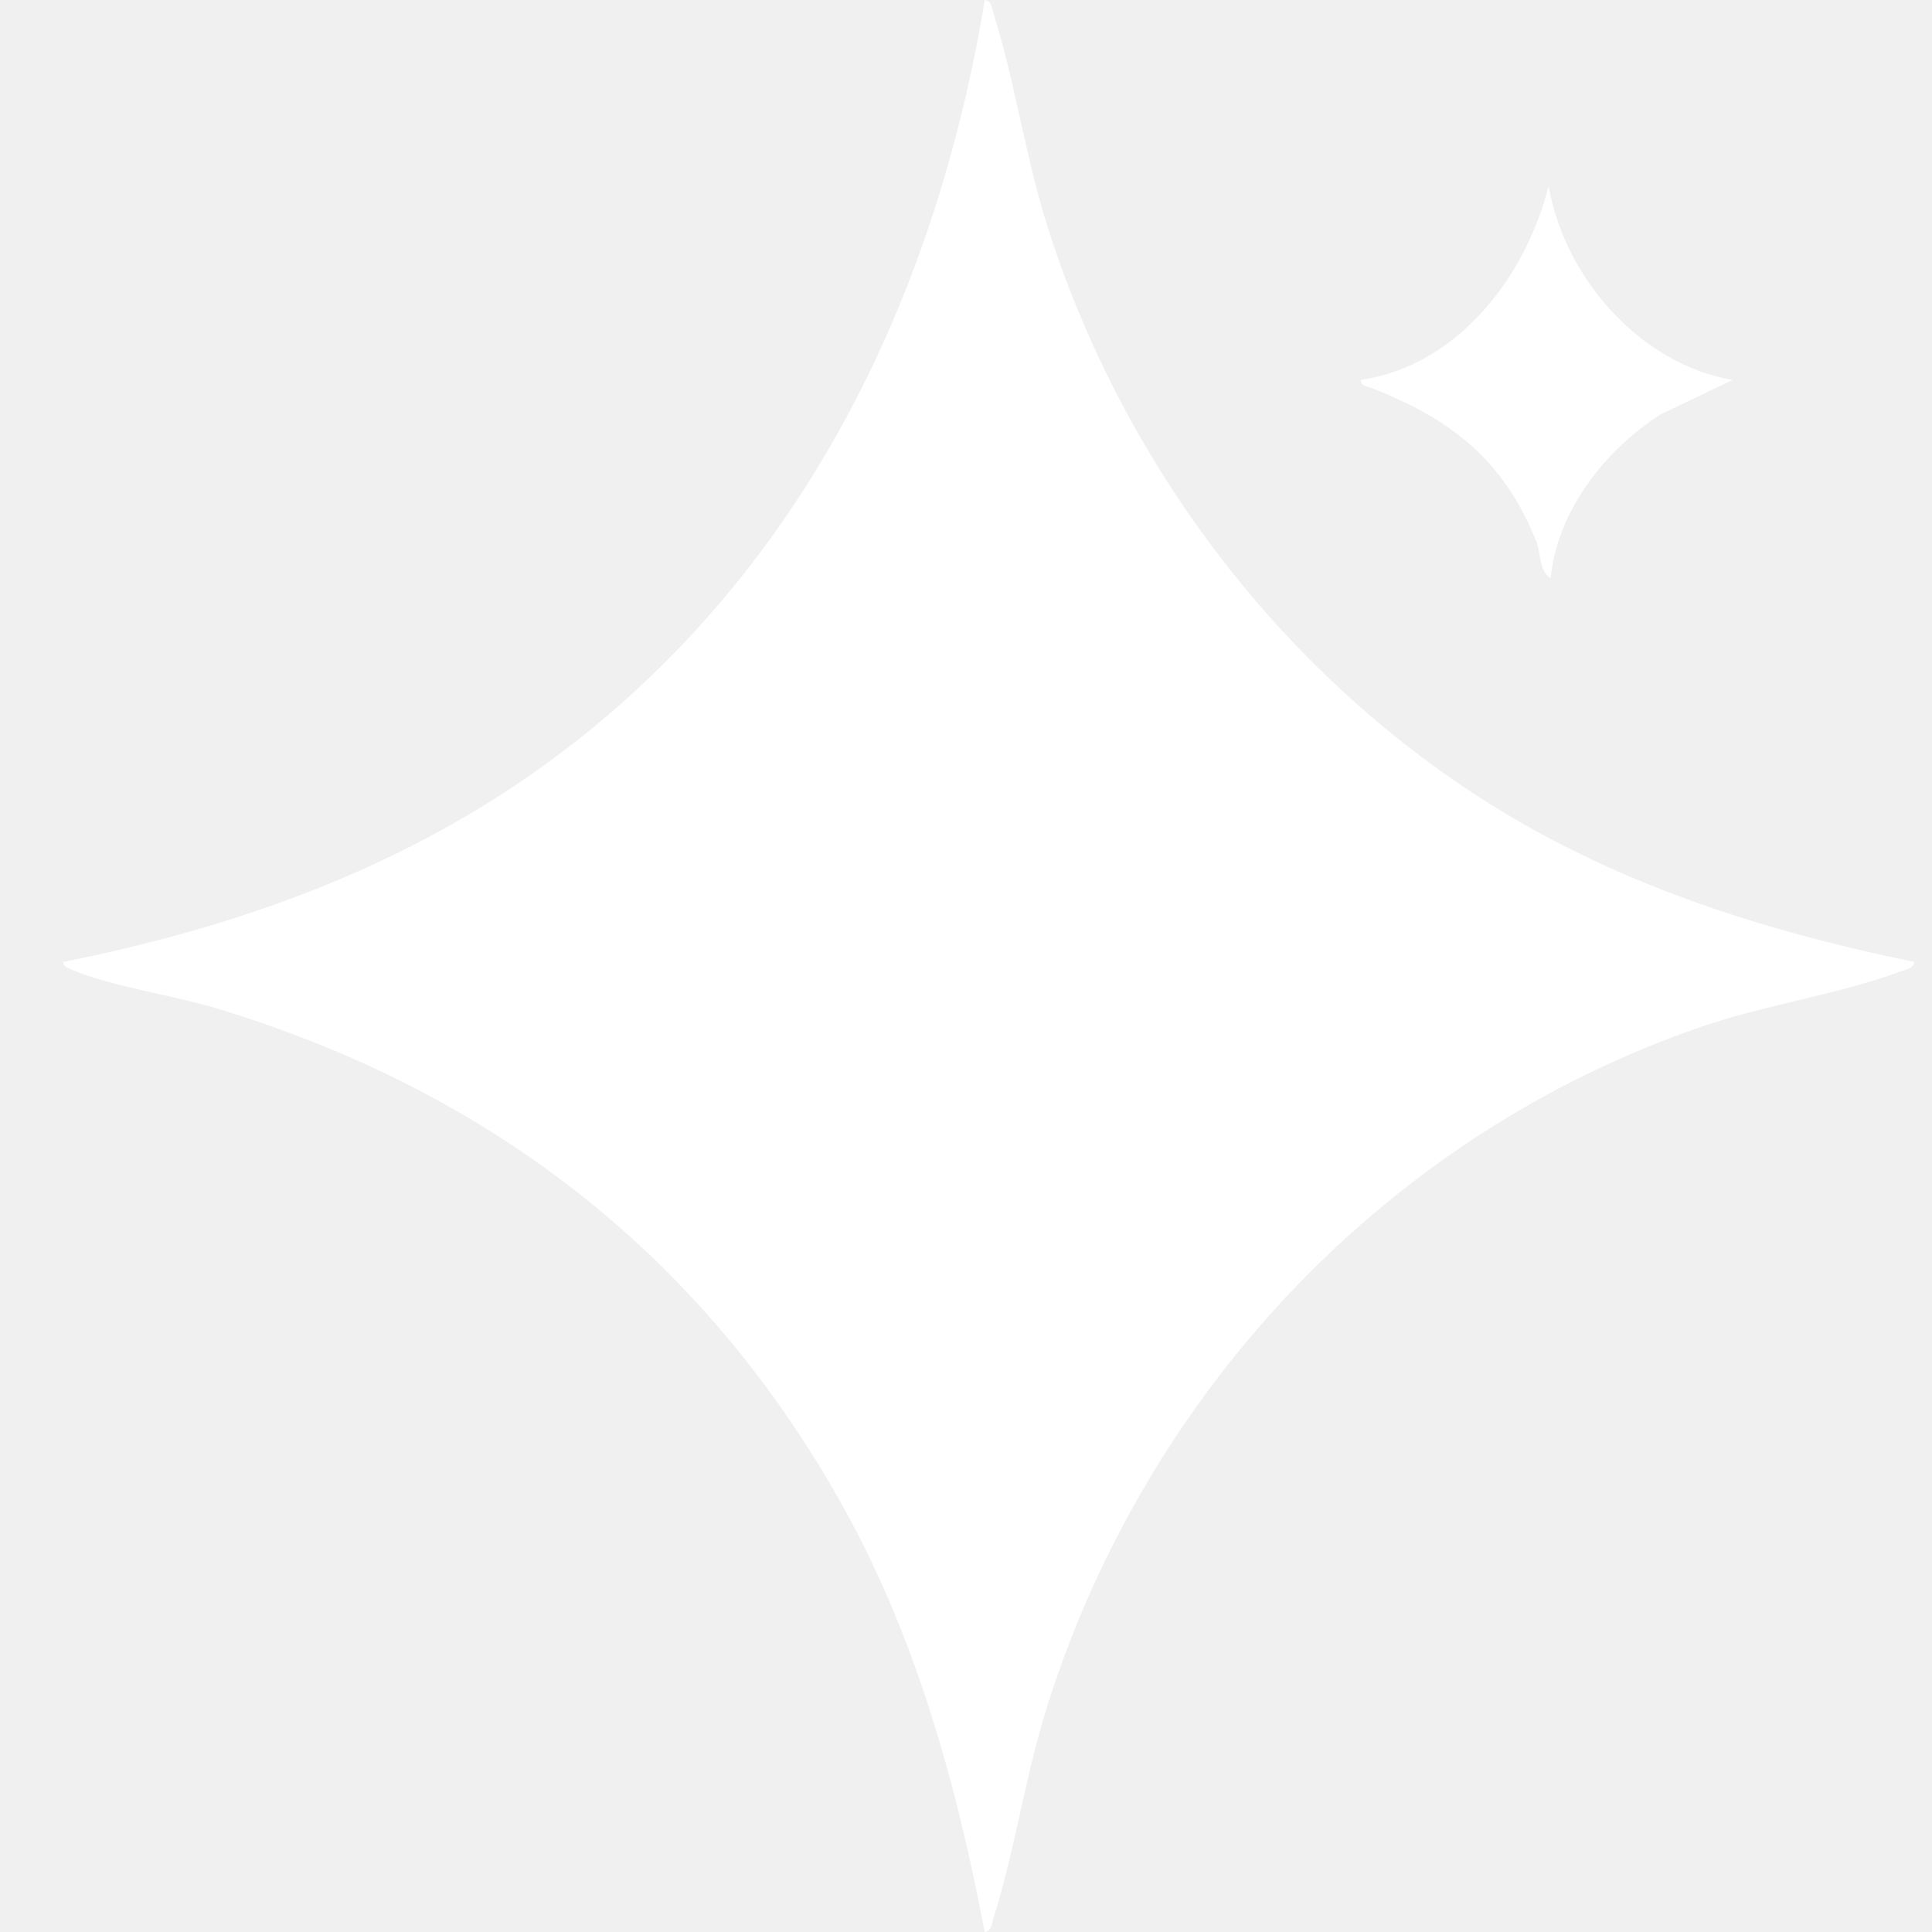
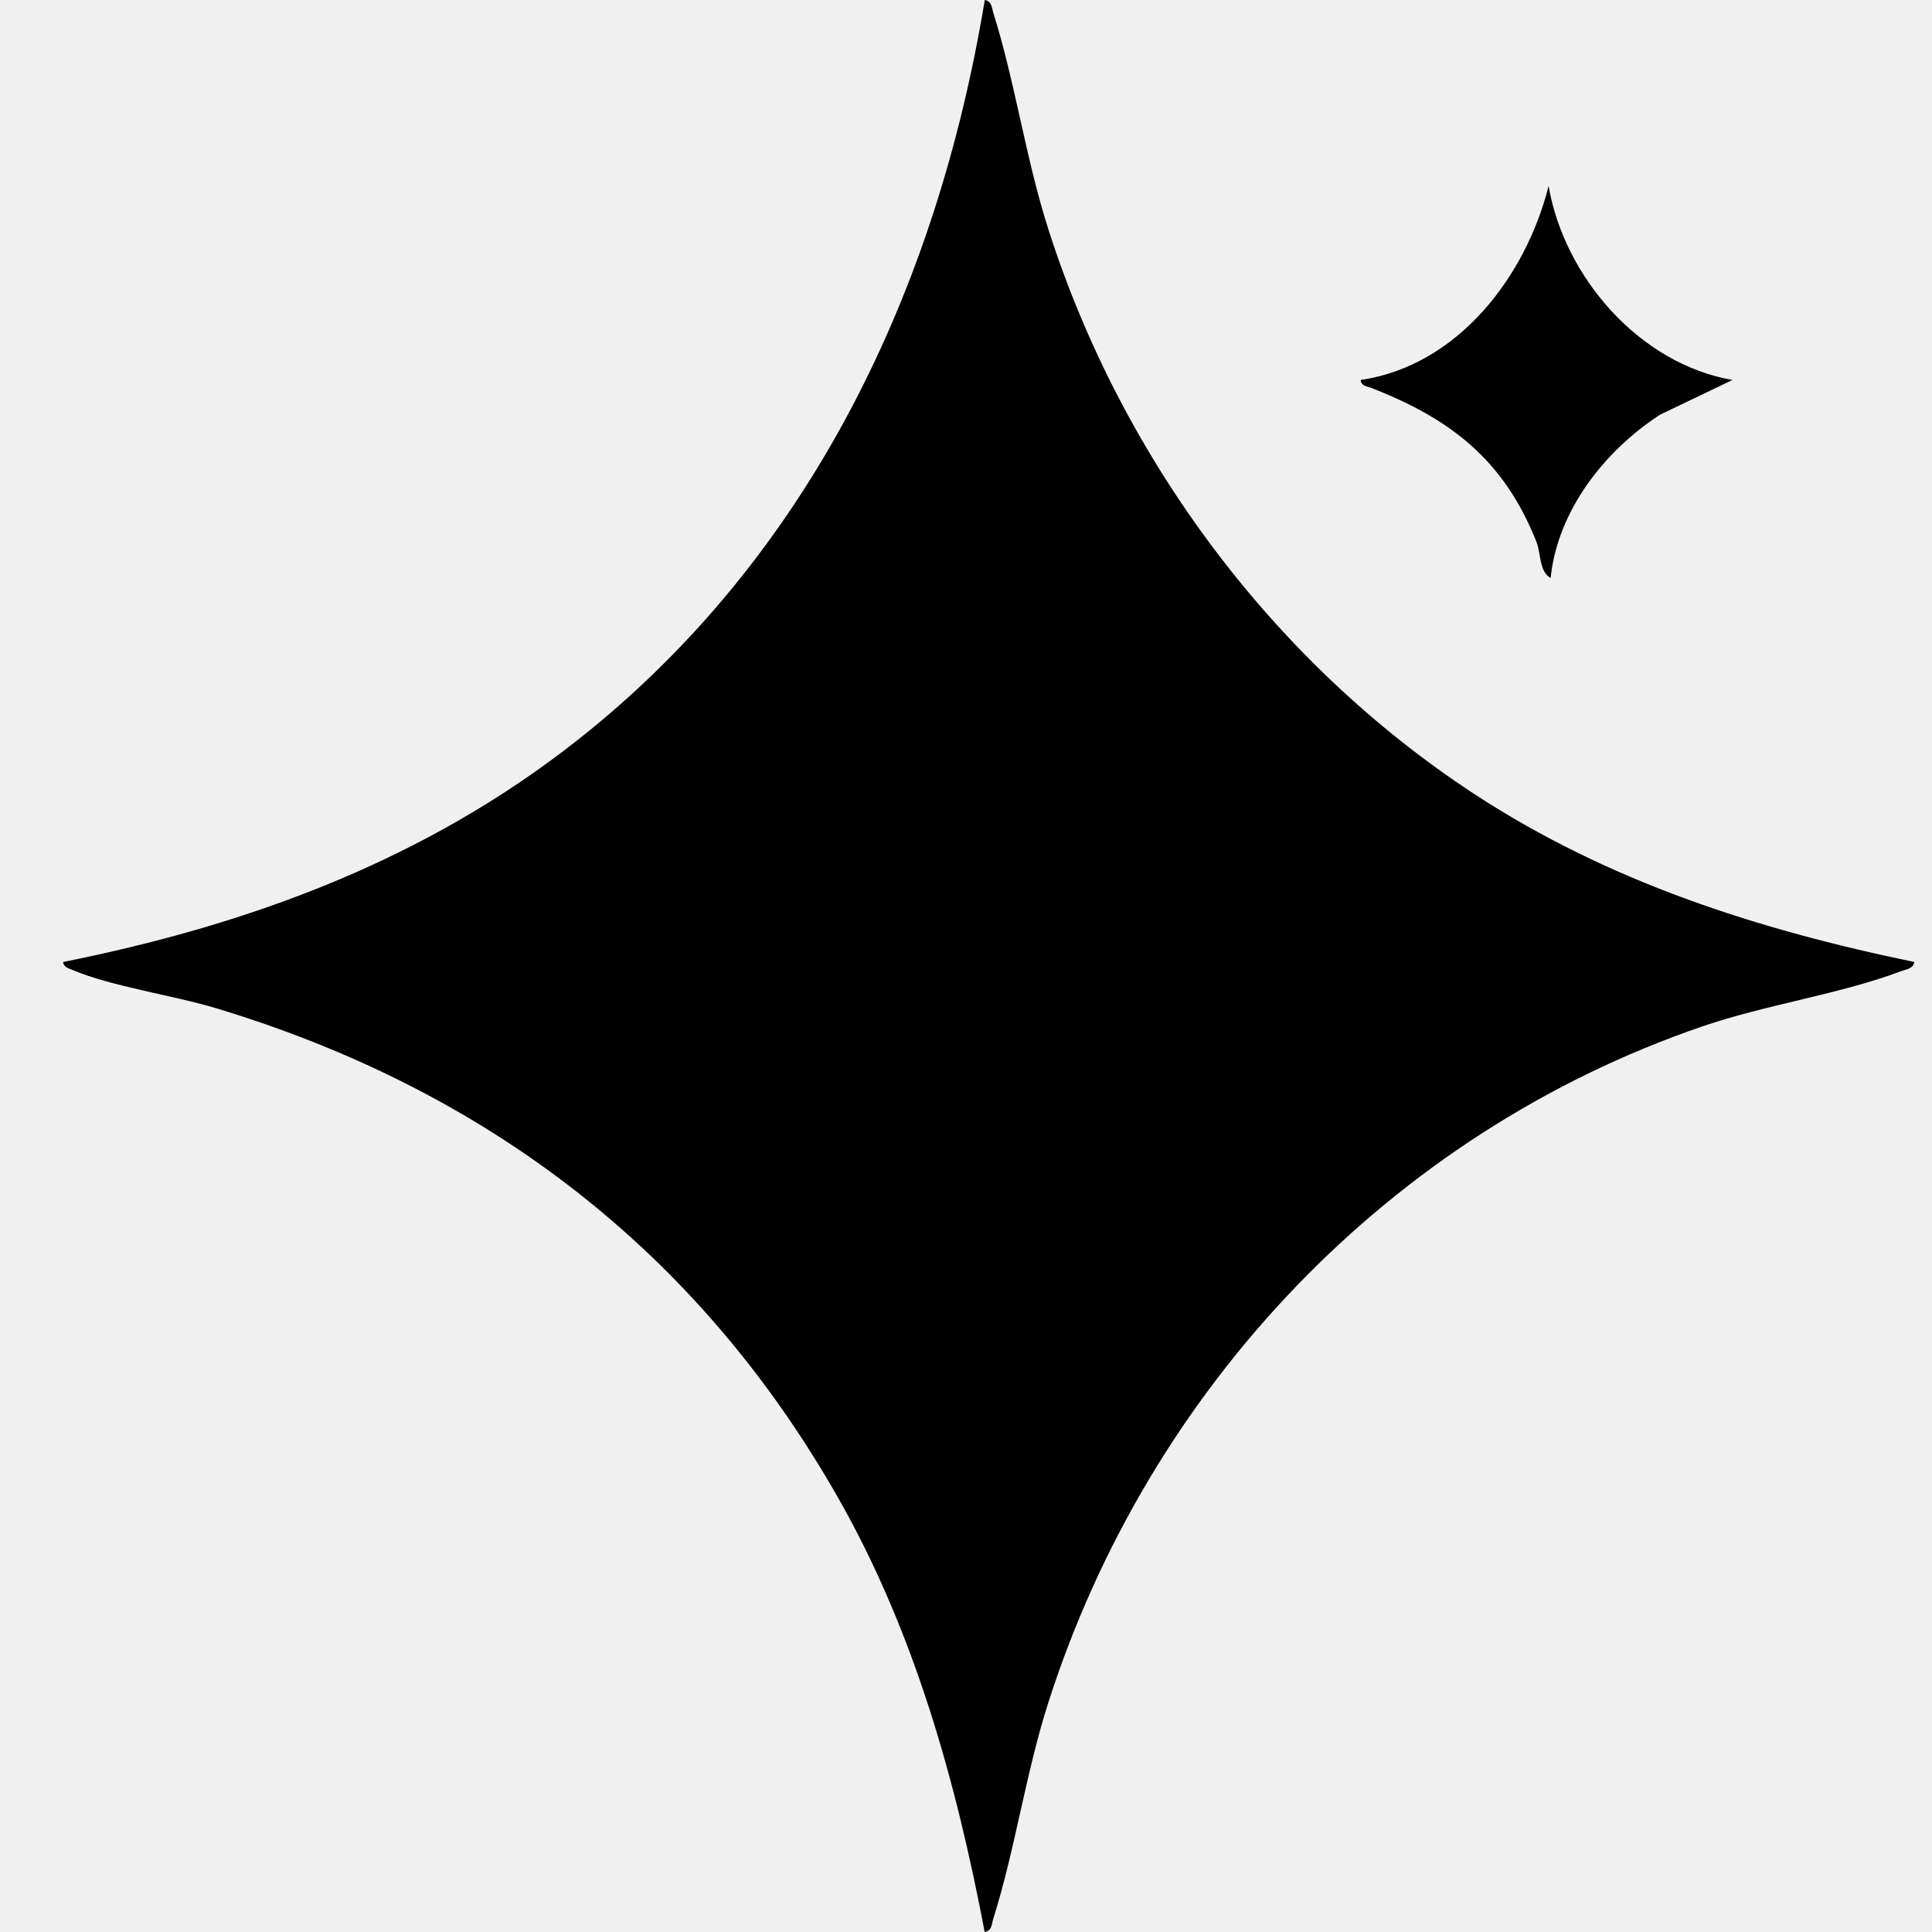
<svg xmlns="http://www.w3.org/2000/svg" width="25" height="25" viewBox="0 0 25 25" fill="none">
-   <path d="M24.771 12.448C24.757 12.536 24.67 12.541 24.603 12.566C23.819 12.863 22.852 12.999 22.024 13.283C17.976 14.672 14.865 17.968 13.565 22.032C13.273 22.944 13.135 23.935 12.854 24.825C12.832 24.894 12.837 24.984 12.742 25C12.368 23.041 11.837 21.128 10.849 19.388C9.035 16.197 6.307 14.109 2.805 13.049C2.255 12.882 1.438 12.764 0.946 12.554C0.893 12.531 0.824 12.52 0.817 12.448C3.254 11.96 5.523 11.118 7.483 9.569C10.489 7.194 12.125 3.737 12.743 0C12.837 0.016 12.834 0.106 12.856 0.175C13.136 1.065 13.274 2.057 13.566 2.968C14.514 5.93 16.477 8.57 19.075 10.273C20.812 11.41 22.746 12.03 24.771 12.448Z" fill="white" />
-   <path d="M22.418 4.917L21.481 5.366C20.759 5.836 20.155 6.609 20.065 7.479C19.916 7.398 19.941 7.161 19.881 7.01C19.459 5.949 18.772 5.42 17.741 5.018C17.687 4.997 17.616 4.998 17.607 4.917C18.868 4.73 19.745 3.577 20.039 2.406C20.241 3.585 21.214 4.708 22.419 4.917H22.418Z" fill="white" />
+   <path d="M24.771 12.448C24.757 12.536 24.67 12.541 24.603 12.566C23.819 12.863 22.852 12.999 22.024 13.283C17.976 14.672 14.865 17.968 13.565 22.032C13.273 22.944 13.135 23.935 12.854 24.825C12.832 24.894 12.837 24.984 12.742 25C12.368 23.041 11.837 21.128 10.849 19.388C9.035 16.197 6.307 14.109 2.805 13.049C2.255 12.882 1.438 12.764 0.946 12.554C0.893 12.531 0.824 12.52 0.817 12.448C3.254 11.96 5.523 11.118 7.483 9.569C10.489 7.194 12.125 3.737 12.743 0C12.837 0.016 12.834 0.106 12.856 0.175C13.136 1.065 13.274 2.057 13.566 2.968C14.514 5.93 16.477 8.57 19.075 10.273C20.812 11.41 22.746 12.03 24.771 12.448Z" fill="currentColor" />
+   <path d="M22.418 4.917L21.481 5.366C20.759 5.836 20.155 6.609 20.065 7.479C19.916 7.398 19.941 7.161 19.881 7.01C19.459 5.949 18.772 5.42 17.741 5.018C17.687 4.997 17.616 4.998 17.607 4.917C18.868 4.73 19.745 3.577 20.039 2.406C20.241 3.585 21.214 4.708 22.419 4.917H22.418Z" fill="currentColor" />
</svg>
